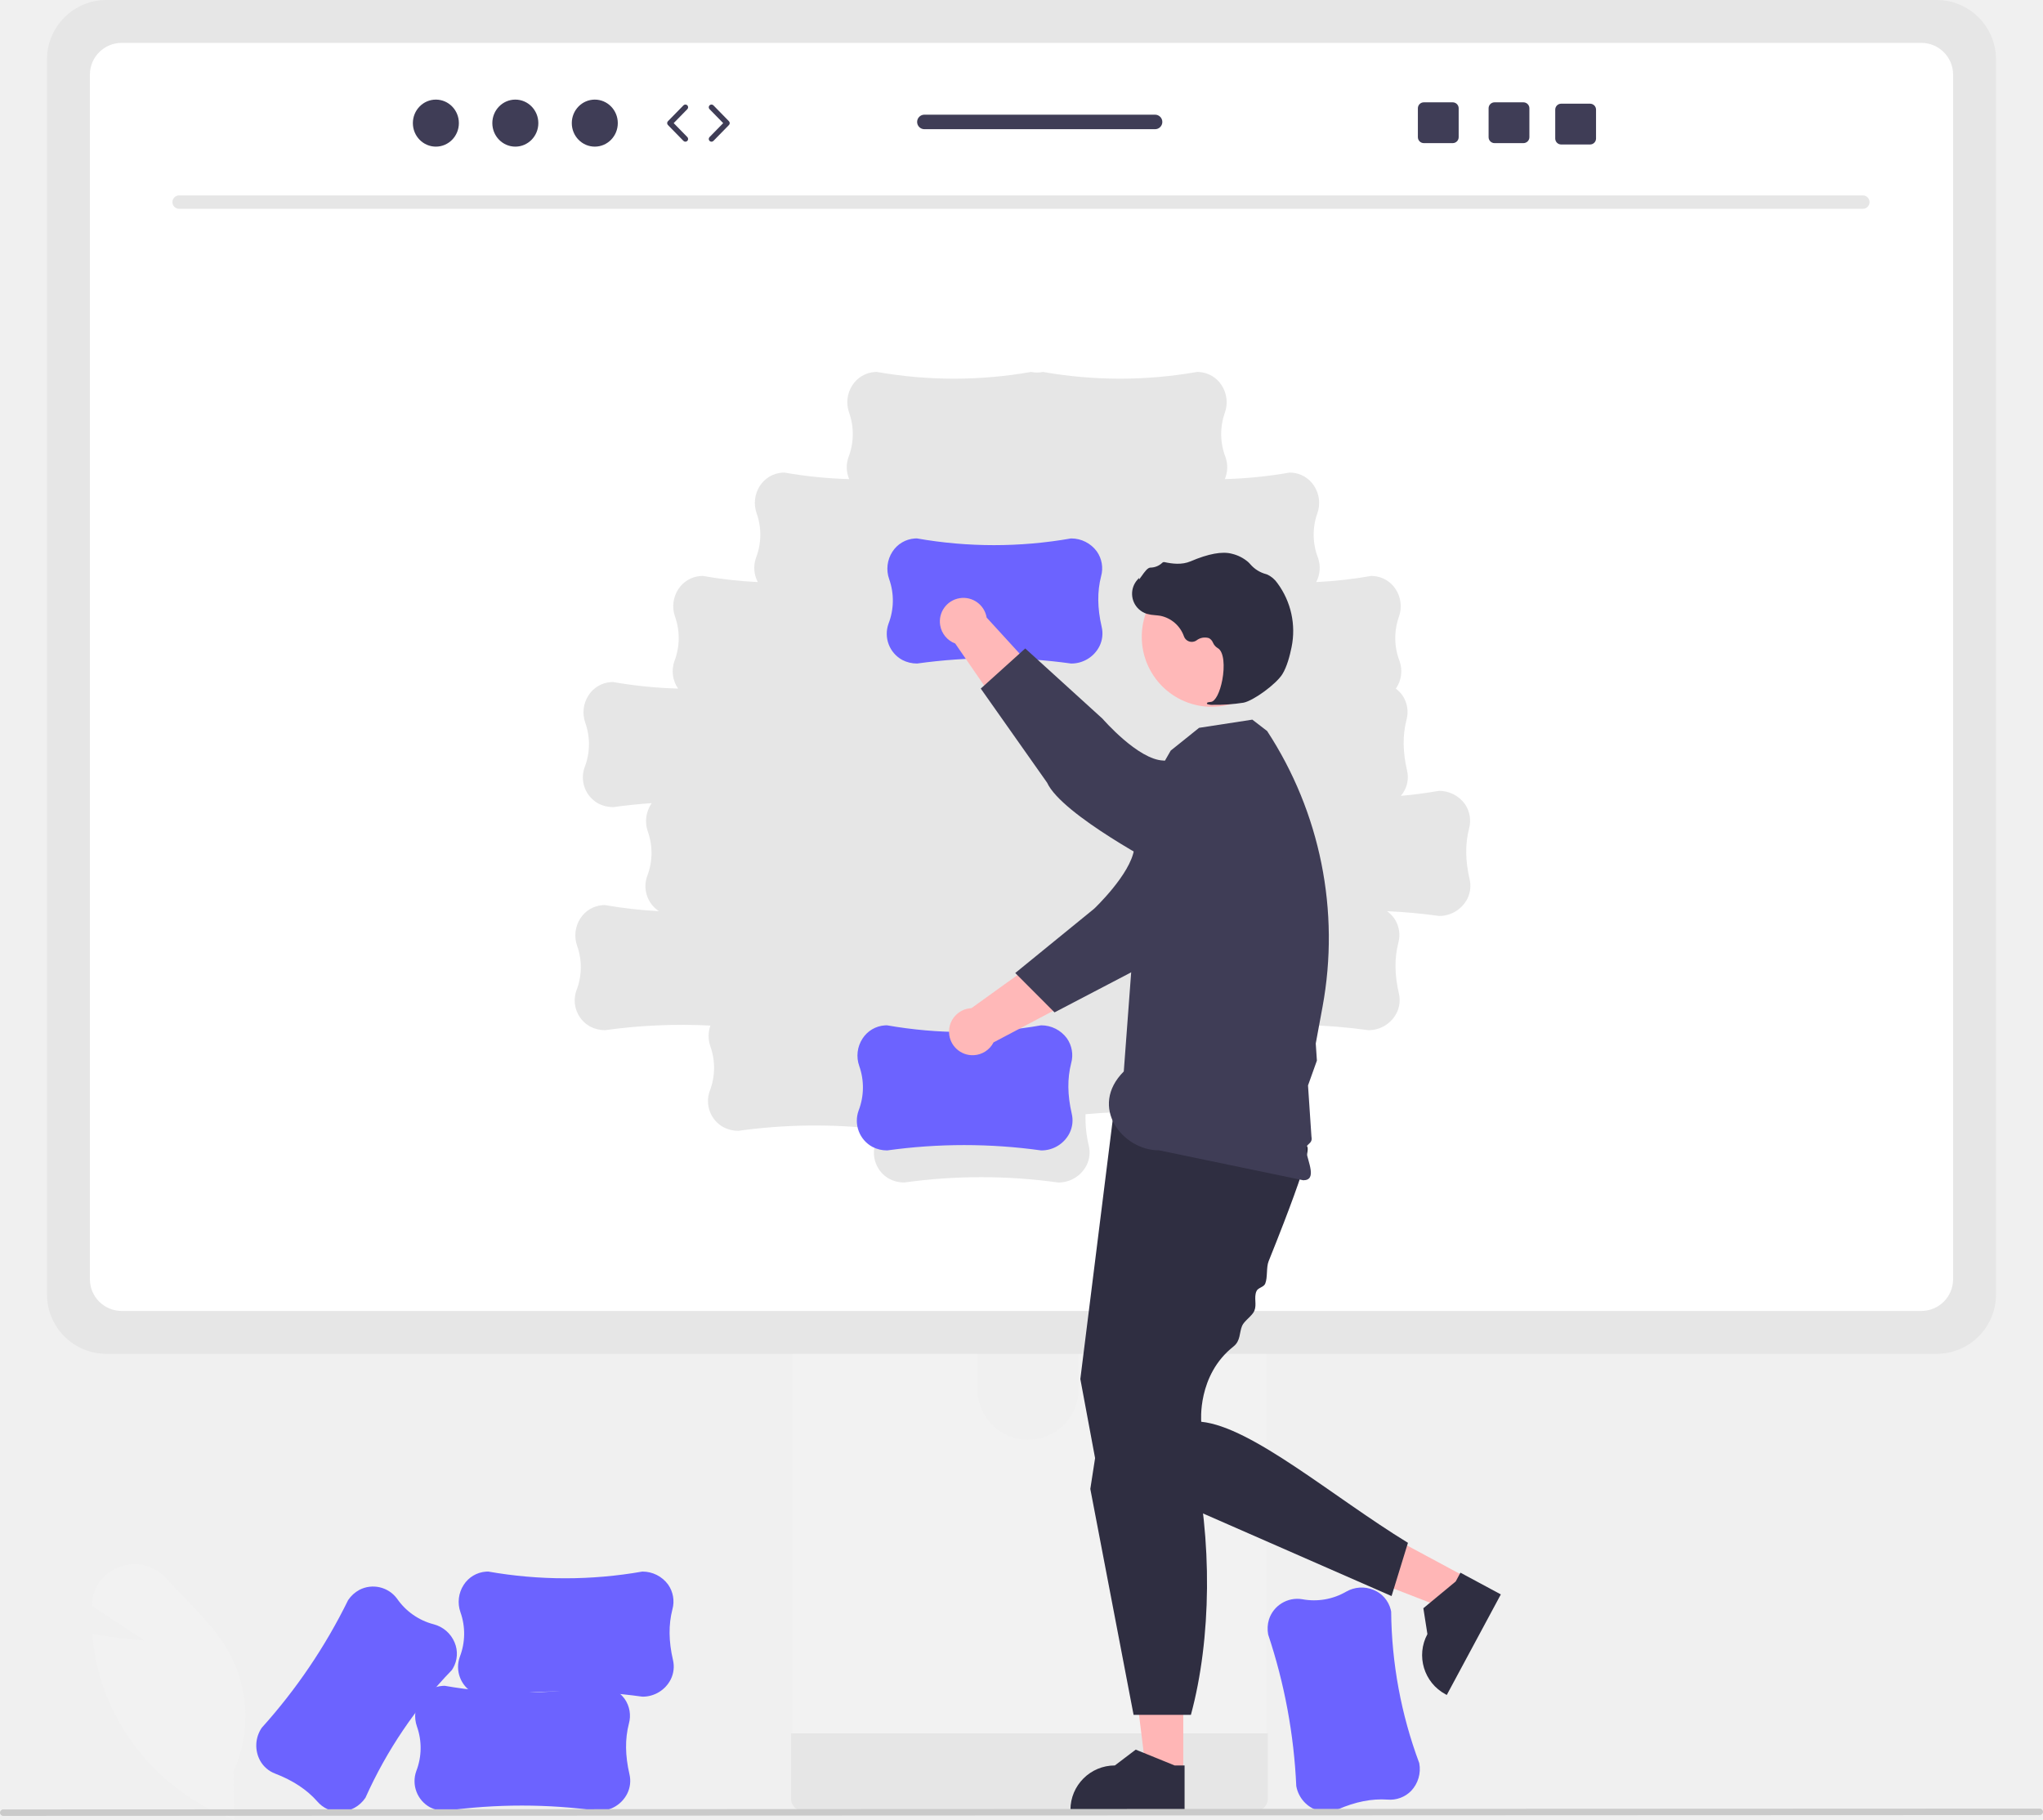
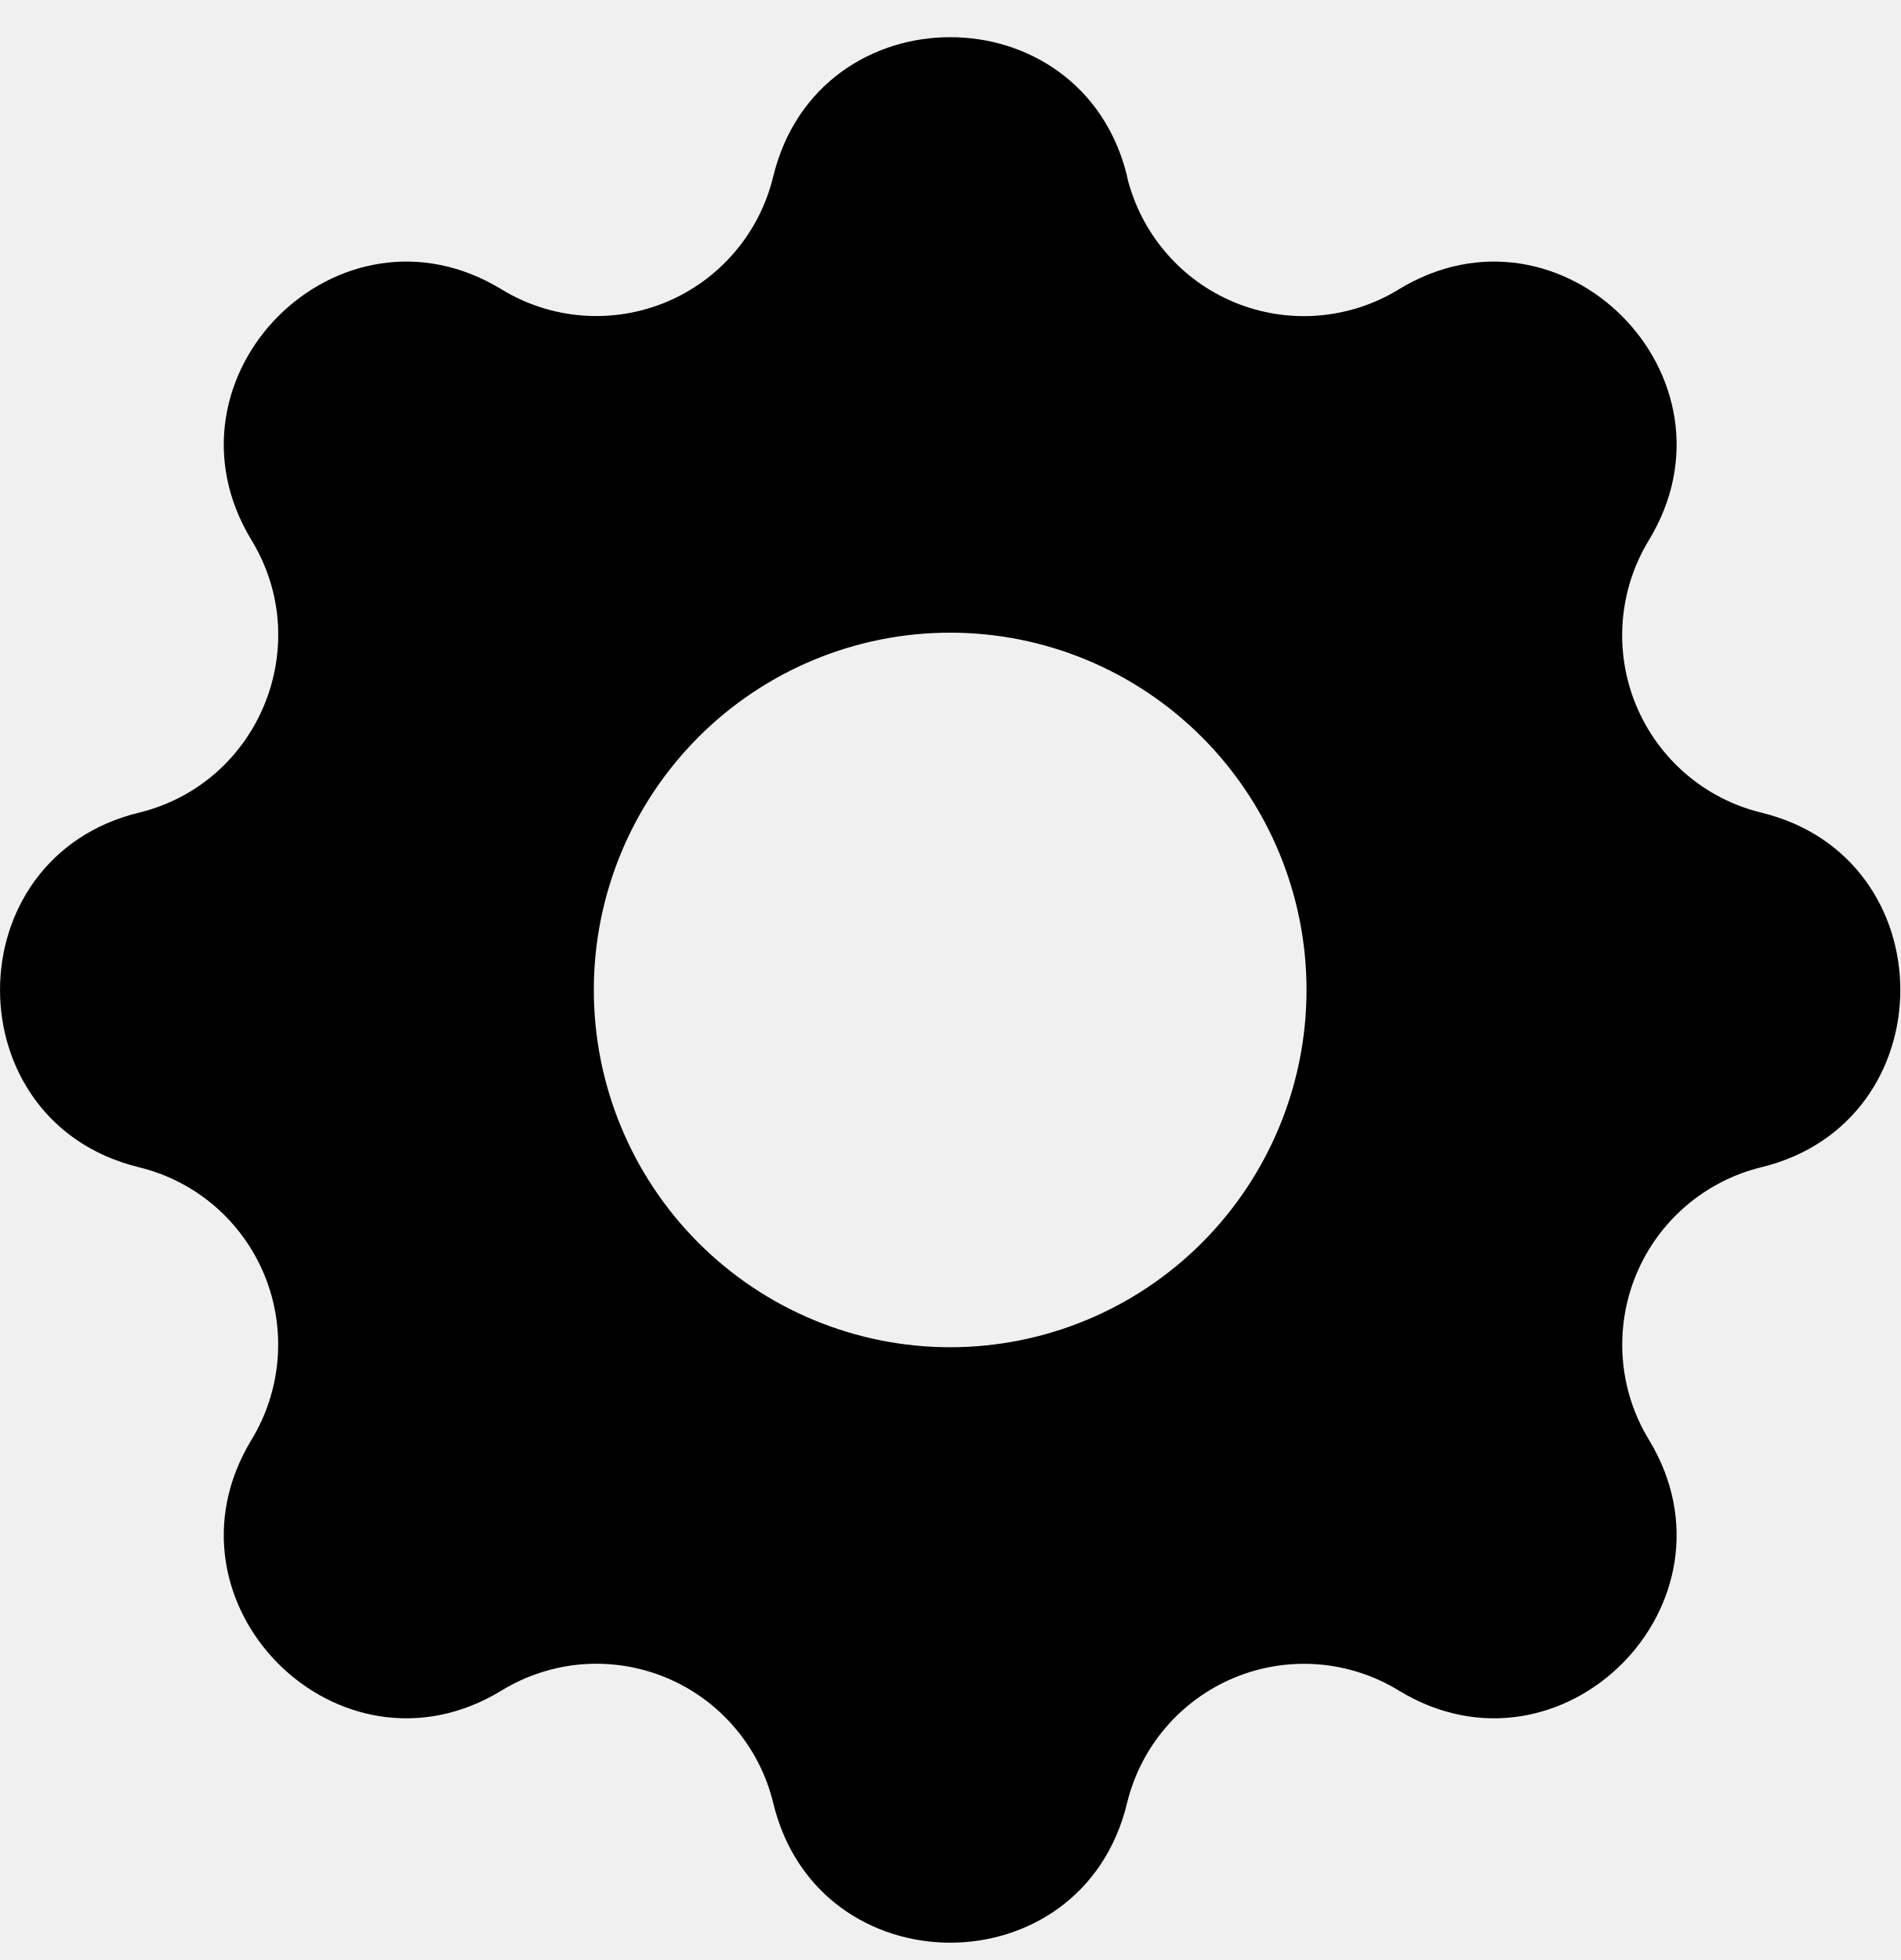
- <svg xmlns="http://www.w3.org/2000/svg" width="751.119" height="669.03" viewBox="0 0 751.119 669.03">
-   <path d="M86.152,669.03l-.654-.243c-22.143-8.352-39.491-26.021-47.436-48.313-2.153-6.195-3.516-12.637-4.059-19.173l-.053-.624,.616,.11c7.354,1.32,15.073,2.049,18.513,2.334l-19.296-12.769,.035-.663c.3-6.234,4.363-11.657,10.261-13.698,5.954-2.199,12.647-.554,16.904,4.154,1.918,2.082,3.947,4.178,5.908,6.205,6.74,6.965,13.709,14.168,18.116,22.671,6.627,13.101,6.987,28.494,.979,41.891l.168,18.118Z" fill="#f2f2f2" />
-   <path d="M476.589,656.657l-.008-.069c-.853-18.939-4.328-37.668-10.326-55.652l-.006-.03c-.35-1.847-.248-3.751,.296-5.55,1.675-5.157,6.87-8.314,12.219-7.426,5.525,1.038,11.24,.062,16.108-2.75,3.092-1.793,6.843-2.042,10.144-.671,3.113,1.269,5.441,3.936,6.278,7.191,.065,.256,.123,.515,.172,.778,.176,19.028,3.671,37.879,10.328,55.705l.004,.023c.696,3.681-.415,7.473-2.988,10.196-2.274,2.308-5.461,3.479-8.689,3.192-5.794-.395-11.754,.78-18.218,3.595-2.258,1.005-4.797,1.183-7.174,.504-4.203-1.232-7.352-4.727-8.141-9.035Z" fill="#6c63ff" />
-   <path d="M291.366,396.5v248.7h174.231v-248.7c.006-3.672-2.384-6.918-5.893-8.002-.805-.266-1.649-.397-2.498-.388h-157.426c-4.638-.009-8.405,3.744-8.414,8.382v.008Zm67.995,85.454c.095-10.272,8.498-18.523,18.77-18.428,10.139,.093,18.335,8.289,18.428,18.428v28.857c-.049,10.272-8.415,18.56-18.687,18.511-10.203-.048-18.463-8.308-18.511-18.511v-28.857Z" fill="#f2f2f2" />
-   <path d="M290.833,637.246v23.983c.008,2.585,2.095,4.683,4.68,4.704h165.938c2.589-.013,4.681-2.115,4.68-4.704v-23.983h-175.298Z" fill="#e6e6e6" />
-   <path d="M17.277,21.8V475.892c.01,12.049,9.775,21.815,21.824,21.824H712.018c12.049-.009,21.815-9.775,21.824-21.824V21.8c-.029-12.037-9.787-21.785-21.824-21.8H39.101c-12.037,.015-21.796,9.763-21.824,21.8Z" fill="#e6e6e6" />
-   <path d="M706.404,15.762H44.715c-6.445,.014-11.663,5.243-11.664,11.688V470.29c.011,6.437,5.227,11.653,11.664,11.664H706.404c6.437-.011,11.653-5.227,11.664-11.664V27.45c-.001-6.445-5.218-11.674-11.664-11.688Zm-166.914,314.618c-1.978,3.907-5.989,6.366-10.368,6.356l-.069-.005c-6.343-.884-12.71-1.466-19.1-1.748,.992,.711,1.865,1.574,2.587,2.558,1.855,2.657,2.425,6.004,1.554,9.125-1.445,5.625-1.377,11.699,.211,18.568,.576,2.403,.288,4.933-.813,7.145-1.978,3.907-5.989,6.366-10.368,6.356l-.069-.005c-15.149-2.11-30.486-2.519-45.725-1.218-.06,.384-.136,.769-.235,1.154-1.445,5.625-1.377,11.699,.211,18.568,.576,2.403,.288,4.933-.813,7.145-1.978,3.907-5.989,6.366-10.368,6.356l-.069-.005c-15.558-2.166-31.313-2.537-46.955-1.106-.119,3.906,.287,7.811,1.206,11.61,.576,2.403,.288,4.933-.813,7.145-1.978,3.907-5.989,6.366-10.368,6.356l-.069-.005c-18.776-2.616-37.825-2.616-56.602,0h-.03c-1.88,.007-3.734-.44-5.403-1.304-4.765-2.588-6.921-8.271-5.072-13.368,.567-1.605,.989-3.257,1.26-4.938-17.208-1.983-34.597-1.779-51.754,.609h-.03c-1.88,.007-3.734-.44-5.403-1.304-4.765-2.588-6.921-8.271-5.072-13.368,2.029-5.243,2.112-11.04,.234-16.339-.885-2.485-.885-5.199-.001-7.684-12.934-.659-25.901-.091-38.728,1.695h-.03c-1.88,.007-3.734-.44-5.403-1.304-4.765-2.588-6.921-8.271-5.072-13.368,2.029-5.243,2.112-11.04,.234-16.339-1.199-3.367-.759-7.101,1.19-10.096,1.815-2.829,4.862-4.632,8.216-4.861,.264-.018,.528-.027,.796-.027,6.572,1.149,13.207,1.898,19.869,2.245-4.25-2.793-6.031-8.137-4.306-12.921,2.029-5.243,2.112-11.04,.234-16.339-1.199-3.367-.759-7.101,1.19-10.096,.084-.129,.183-.244,.271-.368-4.741,.327-9.471,.819-14.19,1.476h-.03c-1.88,.007-3.734-.44-5.403-1.304-4.765-2.588-6.921-8.271-5.072-13.368,2.029-5.243,2.112-11.04,.234-16.339-1.199-3.367-.759-7.101,1.19-10.096,1.815-2.829,4.862-4.632,8.216-4.861,.264-.018,.528-.027,.796-.027,7.902,1.383,15.895,2.188,23.914,2.407-2.046-2.949-2.548-6.701-1.35-10.084,2.029-5.243,2.112-11.04,.234-16.339-1.199-3.367-.759-7.101,1.19-10.096,1.815-2.829,4.862-4.632,8.216-4.861,.264-.018,.528-.027,.796-.027,6.687,1.169,13.44,1.925,20.22,2.264-1.457-2.758-1.695-5.999-.656-8.94,2.029-5.243,2.112-11.04,.234-16.339-1.199-3.367-.759-7.101,1.19-10.096,1.815-2.829,4.862-4.632,8.216-4.861,.264-.018,.528-.027,.796-.027,7.869,1.377,15.827,2.181,23.812,2.404-1.087-2.568-1.176-5.45-.248-8.081,2.029-5.243,2.112-11.04,.234-16.339-1.199-3.367-.759-7.101,1.19-10.096,1.815-2.829,4.862-4.632,8.216-4.861,.264-.018,.528-.027,.796-.027,18.741,3.299,37.913,3.301,56.654,.007h.023c1.446,.298,2.938,.298,4.385,0h.023c18.741,3.294,37.914,3.291,56.654-.007,.268,0,.532,.009,.796,.027,3.353,.229,6.401,2.032,8.216,4.861,1.95,2.996,2.39,6.729,1.19,10.096-1.878,5.299-1.794,11.096,.234,16.339,.927,2.63,.839,5.512-.248,8.081,7.985-.223,15.943-1.027,23.812-2.404,.268,0,.532,.009,.796,.027,3.353,.229,6.401,2.032,8.216,4.861,1.95,2.996,2.39,6.729,1.19,10.096-1.878,5.299-1.794,11.096,.234,16.339,1.038,2.941,.8,6.182-.656,8.94,6.78-.338,13.533-1.094,20.22-2.264,.268,0,.532,.009,.796,.027,3.353,.229,6.401,2.032,8.216,4.861,1.95,2.996,2.39,6.729,1.19,10.096-1.878,5.299-1.794,11.096,.234,16.339,1.201,3.391,.693,7.154-1.365,10.106,.893,.674,1.683,1.475,2.345,2.376,1.855,2.657,2.425,6.004,1.554,9.125-1.445,5.625-1.377,11.699,.211,18.568,.576,2.403,.288,4.933-.813,7.145-.403,.788-.894,1.527-1.463,2.204,4.681-.411,9.351-1.025,14.008-1.841h.023c3.746-.013,7.272,1.771,9.479,4.798,1.855,2.657,2.425,6.004,1.554,9.125-1.445,5.625-1.377,11.699,.211,18.568,.576,2.403,.288,4.933-.813,7.145Z" fill="#fff" />
-   <path d="M684.942,76.765H65.802c-1.36-.03-2.438-1.157-2.408-2.516,.029-1.318,1.09-2.379,2.408-2.408H684.942c1.36,.03,2.438,1.157,2.408,2.516-.029,1.318-1.09,2.379-2.408,2.408Z" fill="#e6e6e6" />
-   <path d="M382.852,422.94l-.069-.005c-18.776-2.616-37.825-2.616-56.602,0h-.03c-1.88,.007-3.734-.44-5.403-1.304-4.765-2.588-6.921-8.271-5.072-13.368,2.029-5.243,2.112-11.04,.234-16.339-1.199-3.367-.759-7.101,1.19-10.096,1.815-2.829,4.862-4.632,8.216-4.861,.264-.018,.528-.027,.796-.027,18.741,3.299,37.913,3.301,56.654,.007h.023c3.746-.013,7.272,1.771,9.479,4.798,1.855,2.657,2.425,6.004,1.554,9.125-1.445,5.625-1.377,11.699,.211,18.568,.576,2.403,.288,4.933-.813,7.145-1.978,3.907-5.989,6.366-10.368,6.356Z" fill="#6c63ff" />
-   <path d="M440.595,324.893l-15.106-12.5c-11.328,5.937-28.564,29.642-28.564,29.642l-39.764,28.599c-4.775,.227-8.462,4.283-8.235,9.058s4.283,8.462,9.058,8.235c3.099-.148,5.882-1.942,7.295-4.705l54.028-28.55,21.288-29.779Z" fill="#ffb8b8" />
-   <path d="M466.08,277.317h0c8.719,7.384,9.801,20.437,2.417,29.156-.827,.977-1.744,1.875-2.737,2.683l-9.606,7.809s-23.961,34.493-36.433,38.495l-32.019,16.728-14.438-14.475,29.019-23.649s13.347-12.624,14.683-21.866c.818-5.66,10.397-21.076,19.998-32.511,7.369-8.693,20.389-9.766,29.082-2.397l.033,.028Z" fill="#3f3d56" />
-   <polygon points="435.037 651.672 421.39 651.671 414.898 599.031 435.04 599.032 435.037 651.672" fill="#ffb6b6" />
-   <path d="M435.517,665.908l-41.967-.002v-.531c.001-9.021,7.314-16.334,16.335-16.334h.001l7.666-5.816,14.303,5.817,3.663,0-.001,16.866Z" fill="#2f2e41" />
-   <polygon points="539.021 579.842 532.558 591.861 483.12 572.653 492.659 554.913 539.021 579.842" fill="#ffb6b6" />
-   <path d="M551.788,586.16l-19.874,36.963-.467-.251c-7.945-4.272-10.923-14.176-6.652-22.122l0-.001-1.492-9.506,11.896-9.843,1.735-3.227,14.855,7.987Z" fill="#2f2e41" />
-   <path d="M409.235,410.61l-12.045,96.36,6.022,32.306,108.405,47.492,6.022-19.573c-27.71-16.956-57.331-42.617-75.995-44.503,0,0-1.548-17.1,11.823-27.654,2.698-2.129,2.107-5.01,3.198-7.621,.75-1.796,3.735-3.666,4.499-5.508,.991-2.387-.235-4.759,.761-7.185,.56-1.364,2.683-1.45,3.239-2.815,.949-2.329,.328-5.934,1.253-8.235,1.977-4.916,3.877-9.723,5.612-14.23,5.401-14.028,9.202-25.142,8.722-27.542-1.506-7.528-71.517-11.292-71.517-11.292Z" fill="#2f2e41" />
-   <path d="M407.16,506.691l-6.301,40.693,15.904,83.046h21.079c7.573-27.904,7.963-64.578,.753-95.607l-31.434-28.133Z" fill="#2f2e41" />
-   <path d="M420.703,292.878l9.717-16.932,10.433-8.37,19.573-3.011,5.438,4.181h0c19.57,29.91,26.868,66.209,20.378,101.358l-1.528,8.274-.97,5.252,.42,6.278-3.266,9.139,.449,6.692,.24,3.574,.241,3.587,.336,5.007c.602,2.858-2.429,2.481-2,5,.753,4.424,4.128,10.979-1,11l-53-11c-13.464,.055-26-16-13-29l7.538-101.03Z" fill="#3f3d56" />
-   <circle cx="445.511" cy="234.112" r="25.737" fill="#ffb8b8" />
-   <path d="M445.947,259.117c3.766,.059,7.53-.204,11.251-.786,3.688-.75,11.939-6.796,14.239-10.435h0c1.709-2.703,2.802-6.925,3.418-9.99,1.677-8.203-.202-16.732-5.171-23.47-.944-1.394-2.248-2.506-3.773-3.22-.135-.053-.274-.1-.415-.14-2.222-.585-4.218-1.82-5.733-3.547-.294-.349-.612-.677-.953-.981-1.712-1.445-3.741-2.464-5.923-2.974-3.521-.942-8.616-.007-15.144,2.783-3.28,1.402-6.866,.894-9.625,.296-.315-.061-.638,.05-.85,.291-1.174,1.102-2.721,1.719-4.332,1.727-.986,.043-2.021,1.409-3.272,3.19-.284,.404-.615,.876-.854,1.163l-.032-.551-.558,.615c-2.87,3.163-2.632,8.054,.531,10.924,.85,.771,1.861,1.344,2.96,1.676,.992,.264,2.008,.426,3.033,.483,.621,.056,1.263,.114,1.878,.22,4.018,.823,7.308,3.696,8.665,7.567,.568,1.585,2.314,2.41,3.9,1.841,.249-.089,.485-.211,.703-.361,1.301-1.013,3.016-1.326,4.591-.836,.671,.373,1.192,.965,1.478,1.677,.347,.793,.923,1.465,1.654,1.93,2.499,1.289,2.672,6.997,1.774,11.756-.865,4.587-2.576,7.905-4.159,8.069-1.219,.126-1.359,.213-1.447,.428l-.079,.193,.137,.181c.673,.244,1.391,.34,2.105,.281Z" fill="#2f2e41" />
-   <path d="M393.852,243.94l-.069-.005c-18.776-2.616-37.825-2.616-56.602,0h-.03c-1.88,.007-3.734-.44-5.403-1.304-4.765-2.588-6.921-8.271-5.072-13.368,2.029-5.243,2.112-11.04,.234-16.339-1.199-3.367-.759-7.101,1.19-10.096,1.815-2.829,4.862-4.632,8.216-4.861,.264-.018,.528-.027,.796-.027,18.741,3.299,37.913,3.301,56.654,.007h.023c3.746-.013,7.272,1.771,9.479,4.798,1.855,2.657,2.425,6.004,1.554,9.125-1.445,5.625-1.377,11.699,.211,18.568,.576,2.403,.288,4.933-.813,7.145-1.978,3.907-5.989,6.366-10.368,6.356Z" fill="#6c63ff" />
-   <path d="M417.919,304.556l10.65-16.463c-7.22-10.556-32.777-24.905-32.777-24.905l-33.05-36.149c-.784-4.716-5.243-7.904-9.959-7.12-4.716,.784-7.904,5.243-7.12,9.959,.509,3.061,2.616,5.615,5.525,6.695l34.668,50.321,32.062,17.662Z" fill="#ffb8b8" />
-   <path d="M468.148,324.307h0c-6.314,9.522-19.152,12.122-28.673,5.807-1.067-.708-2.066-1.513-2.984-2.405l-8.878-8.628s-37.215-19.432-42.647-31.351l-24.384-34.587,16.35-14.749,28.419,25.834s13.084,15.13,22.418,15.377c5.716,.151,22.147,7.863,34.625,16.062,9.494,6.303,12.082,19.108,5.779,28.603l-.024,.036Z" fill="#3f3d56" />
-   <path d="M220.238,665.759l-.069-.005c-18.776-2.616-37.825-2.616-56.602,0h-.03c-1.88,.007-3.734-.44-5.403-1.304-4.765-2.588-6.921-8.271-5.072-13.368,2.029-5.243,2.112-11.04,.234-16.339-1.199-3.367-.759-7.101,1.19-10.096,1.815-2.829,4.862-4.632,8.216-4.861,.264-.018,.528-.027,.796-.027,18.741,3.299,37.913,3.301,56.654,.007h.023c3.746-.013,7.272,1.771,9.479,4.798,1.855,2.657,2.425,6.004,1.554,9.125-1.445,5.625-1.377,11.699,.211,18.568,.576,2.403,.288,4.933-.813,7.145-1.978,3.907-5.989,6.366-10.368,6.356Z" fill="#6c63ff" />
-   <path d="M236.238,623.759l-.069-.005c-18.776-2.616-37.825-2.616-56.602,0h-.03c-1.88,.007-3.734-.44-5.403-1.304-4.765-2.588-6.921-8.271-5.072-13.368,2.029-5.243,2.112-11.04,.234-16.339-1.199-3.367-.759-7.101,1.19-10.096,1.815-2.829,4.862-4.632,8.216-4.861,.264-.018,.528-.027,.796-.027,18.741,3.299,37.913,3.301,56.654,.007h.023c3.746-.013,7.272,1.771,9.479,4.798,1.855,2.657,2.425,6.004,1.554,9.125-1.445,5.625-1.377,11.699,.211,18.568,.576,2.403,.288,4.933-.813,7.145-1.978,3.907-5.989,6.366-10.368,6.356Z" fill="#6c63ff" />
-   <path d="M96.225,635.208l.043-.055c12.688-14.086,23.361-29.864,31.715-46.882l.017-.025c1.047-1.561,2.457-2.846,4.107-3.745,4.813-2.497,10.729-1.098,13.915,3.289,3.206,4.618,7.961,7.935,13.402,9.349,3.461,.893,6.307,3.35,7.695,6.643,1.326,3.089,1.112,6.623-.577,9.529-.133,.228-.274,.453-.424,.674-13.233,13.674-23.978,29.553-31.751,46.921l-.013,.019c-2.088,3.11-5.542,5.031-9.285,5.163-3.24,.047-6.332-1.356-8.429-3.826-3.849-4.349-8.918-7.696-15.498-10.23-2.313-.87-4.247-2.525-5.462-4.677-2.128-3.827-1.917-8.528,.545-12.149Z" fill="#6c63ff" />
-   <path d="M749.934,667.284l-748.75,.307c-.658-.003-1.188-.539-1.184-1.197,.003-.653,.532-1.181,1.184-1.184l748.75-.307c.658,.003,1.188,.539,1.184,1.197-.003,.653-.532,1.181-1.184,1.184Z" fill="#cacaca" />
-   <g>
-     <ellipse cx="160.251" cy="45.263" rx="8.457" ry="8.645" fill="#3f3d56" />
-     <ellipse cx="189.465" cy="45.263" rx="8.457" ry="8.645" fill="#3f3d56" />
-     <ellipse cx="218.679" cy="45.263" rx="8.457" ry="8.645" fill="#3f3d56" />
-     <path d="M251.99,52.096c-.26,0-.519-.101-.715-.301l-5.706-5.833c-.38-.389-.38-1.01,0-1.398l5.706-5.833c.387-.395,1.021-.401,1.414-.016,.395,.386,.402,1.02,.016,1.414l-5.022,5.133,5.022,5.134c.386,.395,.379,1.028-.016,1.414-.194,.19-.447,.285-.699,.285Z" fill="#3f3d56" />
-     <path d="M261.579,52.096c-.252,0-.505-.095-.699-.285-.395-.386-.402-1.019-.016-1.414l5.021-5.134-5.021-5.133c-.386-.395-.379-1.028,.016-1.414,.394-.387,1.028-.379,1.414,.016l5.706,5.833c.38,.389,.38,1.01,0,1.398l-5.706,5.833c-.196,.2-.455,.301-.715,.301Z" fill="#3f3d56" />
-     <path d="M560.089,37.619h-10.61c-1.21,0-2.19,.98-2.19,2.19v10.62c0,1.21,.98,2.19,2.19,2.19h10.61c1.21,0,2.2-.98,2.2-2.19v-10.62c0-1.21-.99-2.19-2.2-2.19Z" fill="#3f3d56" />
-     <path d="M534.089,37.619h-10.61c-1.21,0-2.19,.98-2.19,2.19v10.62c0,1.21,.98,2.19,2.19,2.19h10.61c1.21,0,2.2-.98,2.2-2.19v-10.62c0-1.21-.99-2.19-2.2-2.19Z" fill="#3f3d56" />
-     <path d="M584.589,38.119h-10.61c-1.21,0-2.19,.98-2.19,2.19v10.62c0,1.21,.98,2.19,2.19,2.19h10.61c1.21,0,2.2-.98,2.2-2.19v-10.62c0-1.21-.99-2.19-2.2-2.19Z" fill="#3f3d56" />
-     <path d="M424.667,42.159h-84.81c-1.48,0-2.67,1.2-2.67,2.67s1.19,2.67,2.67,2.67h84.81c1.47,0,2.67-1.2,2.67-2.67s-1.2-2.67-2.67-2.67Z" fill="#3f3d56" />
-   </g>
+ <svg xmlns="http://www.w3.org/2000/svg" width="32" height="33" viewBox="0 0 32 33" fill="none">
+   <path fill-rule="evenodd" clip-rule="evenodd" d="M18.98 2.972C18.22 -0.156 13.78 -0.156 13.02 2.972C12.906 3.442 12.684 3.879 12.37 4.246C12.056 4.614 11.661 4.902 11.215 5.087C10.77 5.272 10.287 5.349 9.806 5.312C9.325 5.275 8.859 5.125 8.447 4.873C5.704 3.197 2.563 6.345 4.236 9.096C5.316 10.872 4.357 13.19 2.341 13.682C-0.78 14.442 -0.78 18.895 2.341 19.653C2.81 19.767 3.246 19.99 3.613 20.305C3.979 20.619 4.266 21.017 4.451 21.463C4.636 21.91 4.712 22.395 4.675 22.877C4.637 23.359 4.487 23.826 4.236 24.239C2.563 26.99 5.704 30.138 8.447 28.462C8.859 28.21 9.325 28.059 9.806 28.021C10.287 27.984 10.77 28.061 11.216 28.246C11.662 28.431 12.058 28.719 12.371 29.087C12.685 29.454 12.908 29.891 13.021 30.361C13.78 33.491 18.221 33.491 18.977 30.361C19.091 29.891 19.314 29.454 19.628 29.087C19.942 28.72 20.338 28.432 20.784 28.247C21.229 28.062 21.712 27.985 22.193 28.022C22.674 28.06 23.14 28.21 23.552 28.462C26.296 30.138 29.436 26.99 27.764 24.239C27.513 23.826 27.362 23.359 27.325 22.877C27.288 22.395 27.365 21.911 27.549 21.464C27.734 21.017 28.021 20.62 28.387 20.306C28.754 19.991 29.189 19.767 29.657 19.653C32.779 18.893 32.779 14.44 29.657 13.682C29.189 13.568 28.753 13.345 28.387 13.03C28.02 12.715 27.733 12.318 27.548 11.871C27.363 11.424 27.287 10.94 27.324 10.458C27.362 9.975 27.512 9.509 27.764 9.096C29.436 6.345 26.296 3.197 23.552 4.873C23.14 5.125 22.674 5.276 22.193 5.313C21.712 5.351 21.229 5.274 20.783 5.089C20.337 4.904 19.941 4.616 19.628 4.248C19.314 3.881 19.091 3.444 18.977 2.974L18.98 2.972ZM15.999 22.683C17.591 22.683 19.117 22.049 20.242 20.921C21.367 19.793 22 18.263 22 16.667C22 15.072 21.367 13.542 20.242 12.414C19.117 11.286 17.591 10.652 15.999 10.652C14.408 10.652 12.882 11.286 11.757 12.414C10.632 13.542 9.999 15.072 9.999 16.667C9.999 18.263 10.632 19.793 11.757 20.921C12.882 22.049 14.408 22.683 15.999 22.683Z" fill="currentColor" />
</svg>
